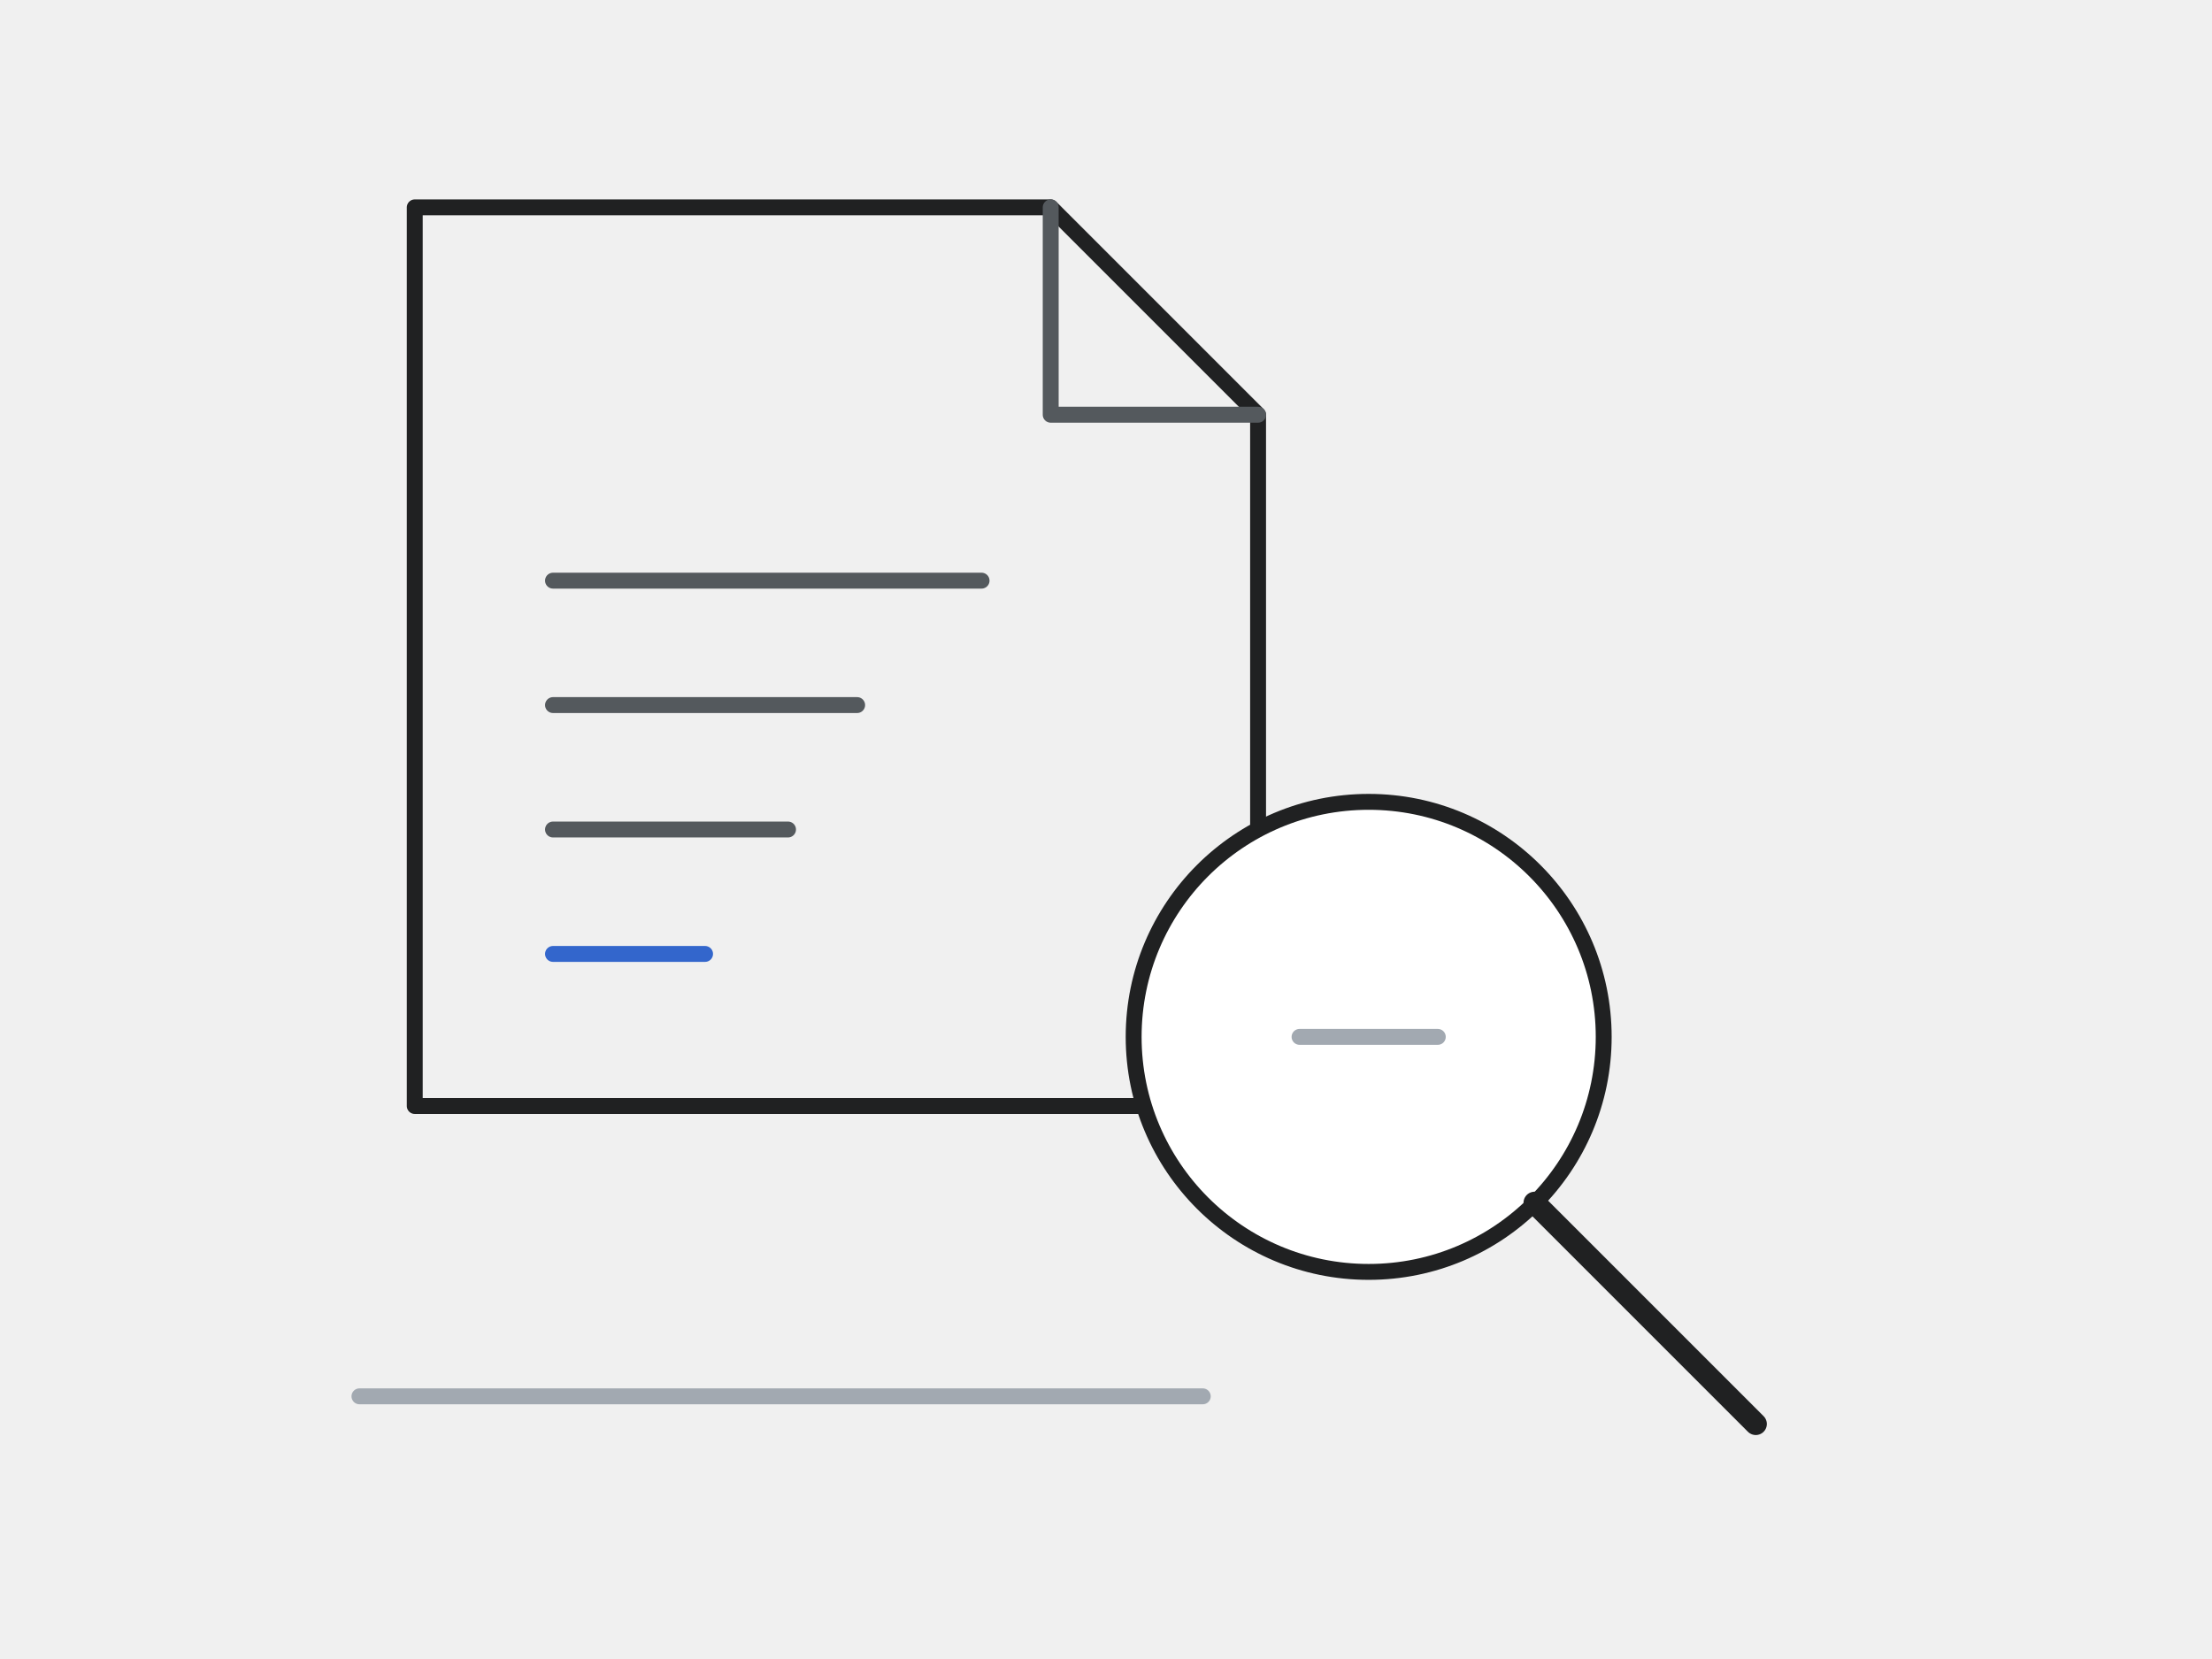
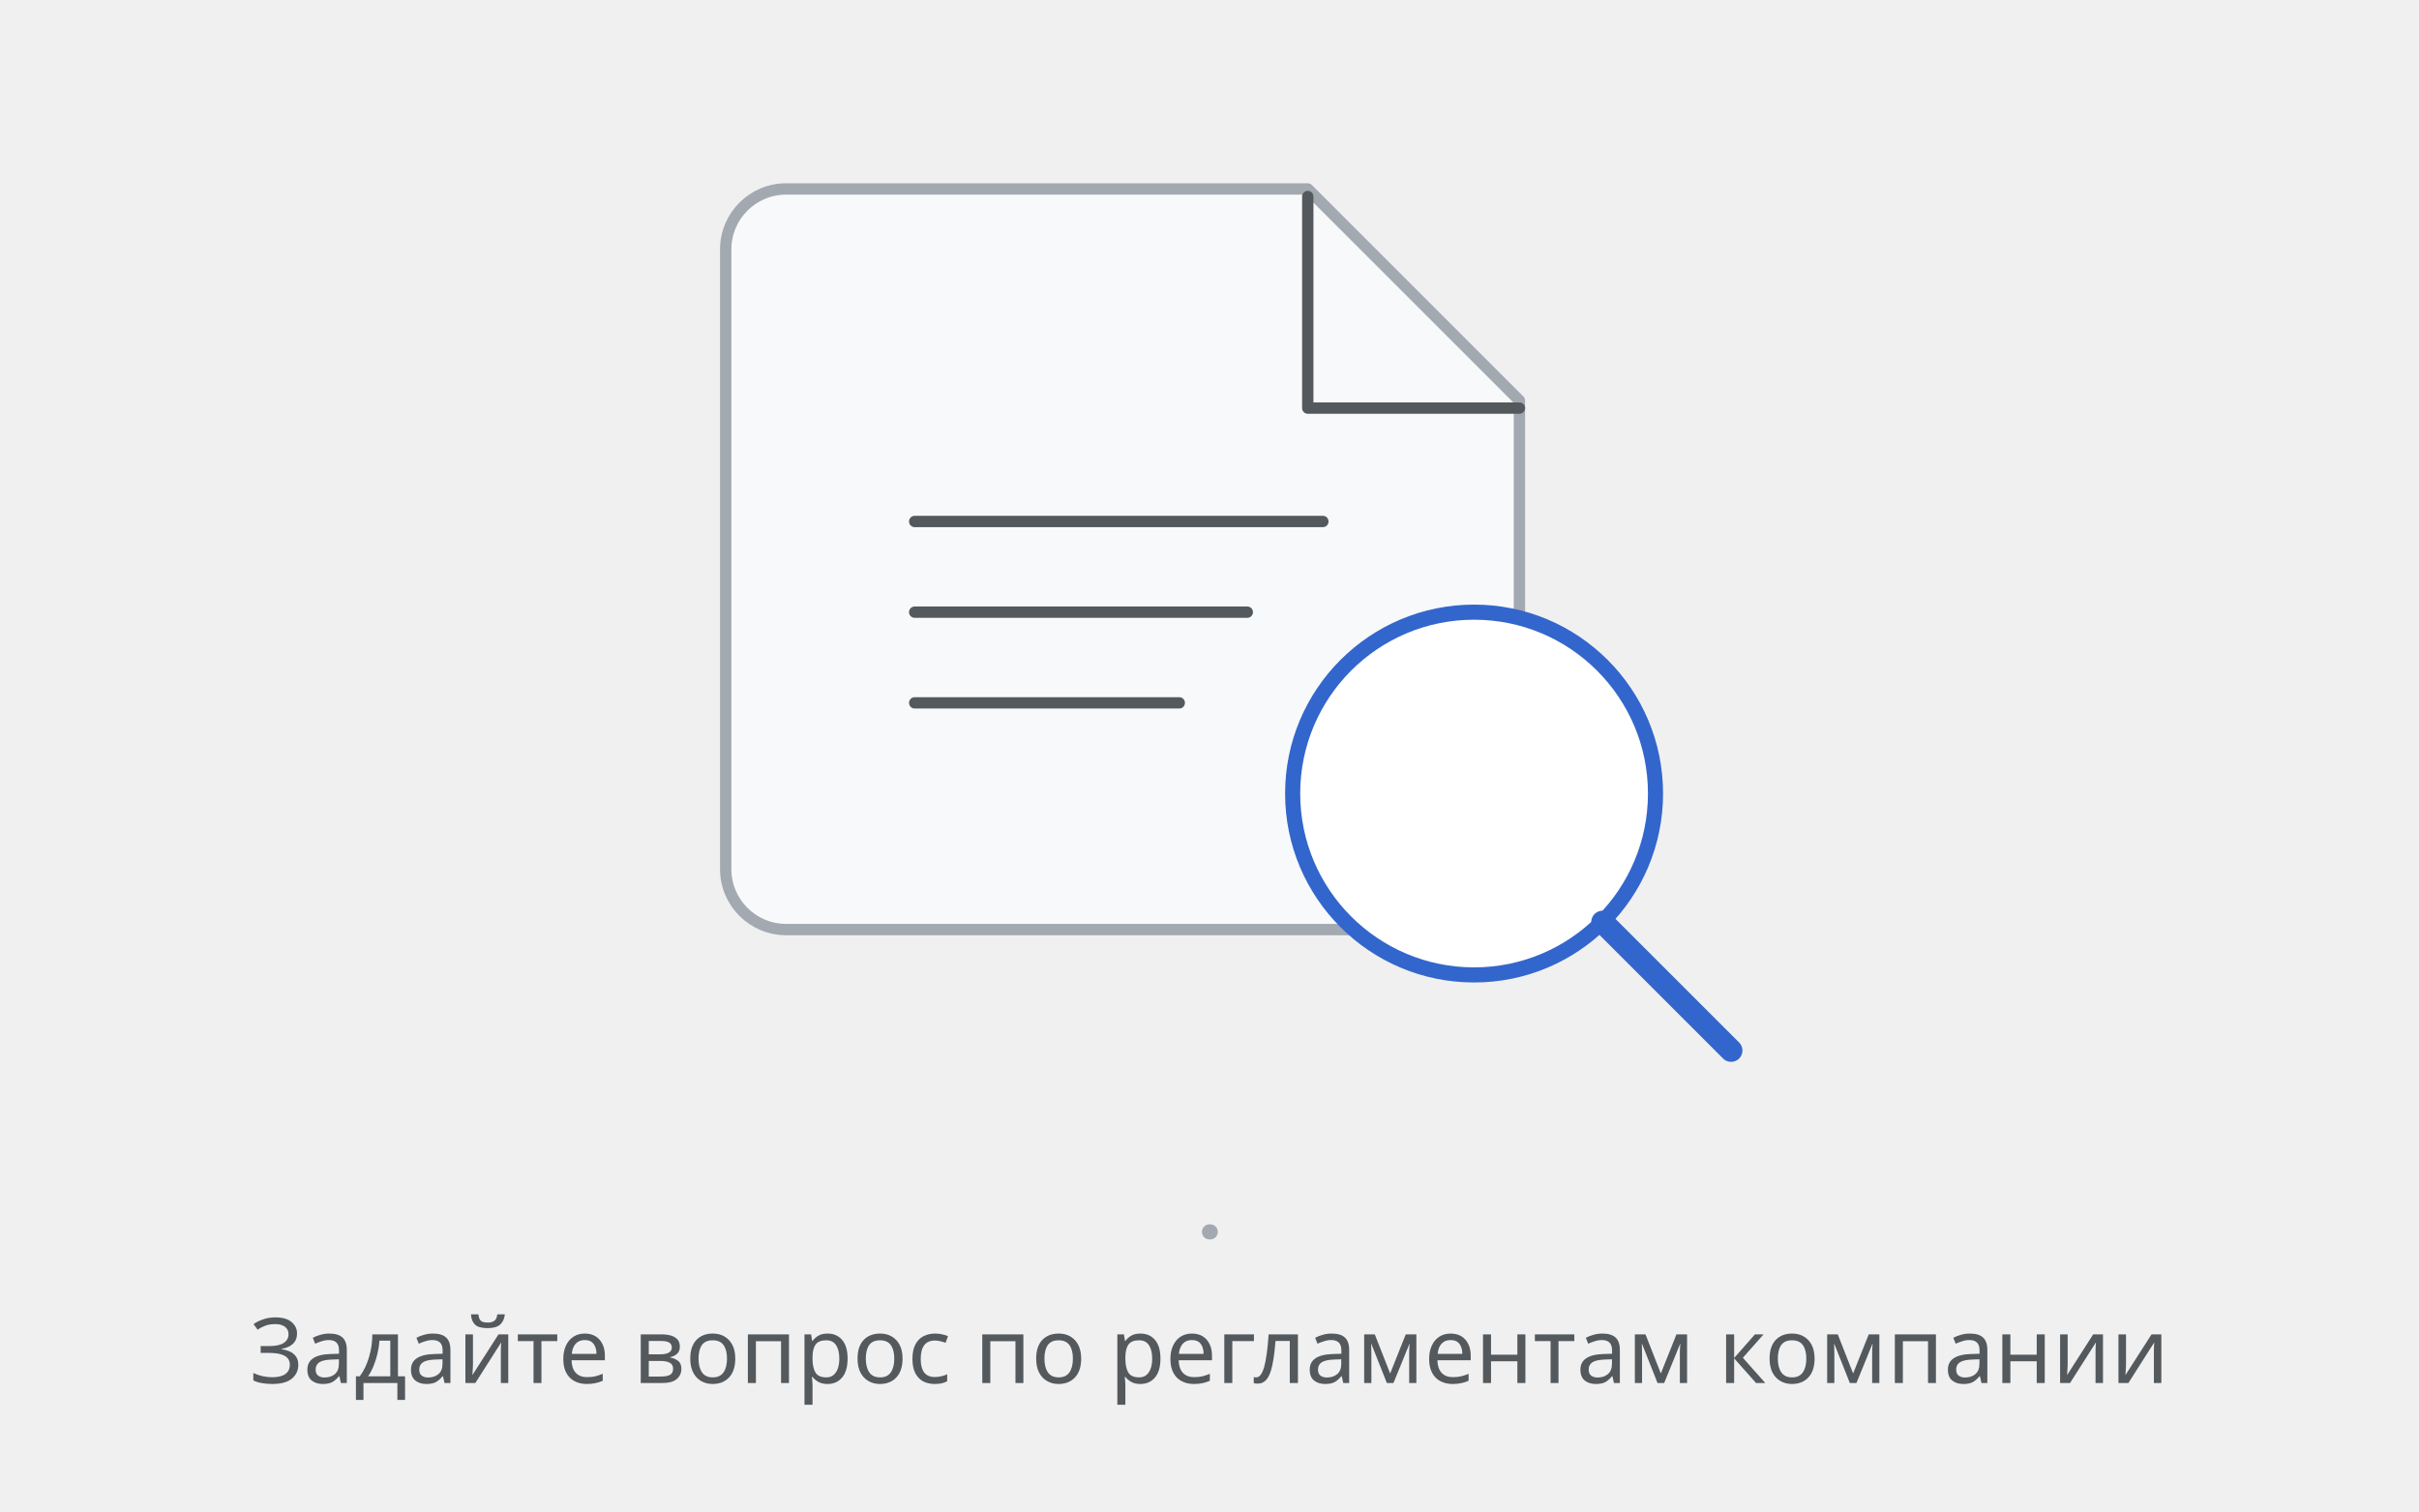
- <svg xmlns="http://www.w3.org/2000/svg" viewBox="0 0 160 120" color="#202122" fill="none" stroke="currentColor" stroke-width="1.15" stroke-linecap="round" stroke-linejoin="round" role="img" aria-labelledby="empty-title">
-   <path d="M30 15h46l15 15v50H30z" />
-   <path d="M76 15v15h15M40 42h31M40 51h22M40 60h17" stroke="#54595d" />
-   <path d="M40 69h11" stroke="#3366cc" />
-   <circle cx="99" cy="75" r="17" fill="#fff" />
-   <path d="m111 87 16 16" stroke="#202122" stroke-width="1.6" />
-   <path d="M94 75h10" stroke="#a2a9b1" />
-   <path d="M26 101h61" stroke="#a2a9b1" />
+ <svg xmlns="http://www.w3.org/2000/svg" viewBox="0 0 320 200" fill="none" role="img" aria-labelledby="title desc">
+   <path d="M104 25h69l28 28v62a8 8 0 0 1-8 8h-89a8 8 0 0 1-8-8V33a8 8 0 0 1 8-8Z" fill="#f8f9fa" stroke="#a2a9b1" stroke-width="1.5" stroke-linejoin="round" />
+   <path d="M173 26v28h28M121 69h54m-54 12h44m-44 12h35" stroke="#54595d" stroke-width="1.5" stroke-linecap="round" stroke-linejoin="round" />
+   <circle cx="195" cy="105" r="24" fill="#fff" stroke="#3366cc" stroke-width="2" />
+   <path d="m212 122 17 17" stroke="#3366cc" stroke-width="3" stroke-linecap="round" />
+   <path d="M160 163h.1" stroke="#a2a9b1" stroke-width="2" stroke-linecap="round" />
+   <text x="160" y="183" text-anchor="middle" fill="#54595d" font-family="system-ui, sans-serif" font-size="12">Задайте вопрос по регламентам компании</text>
</svg>
